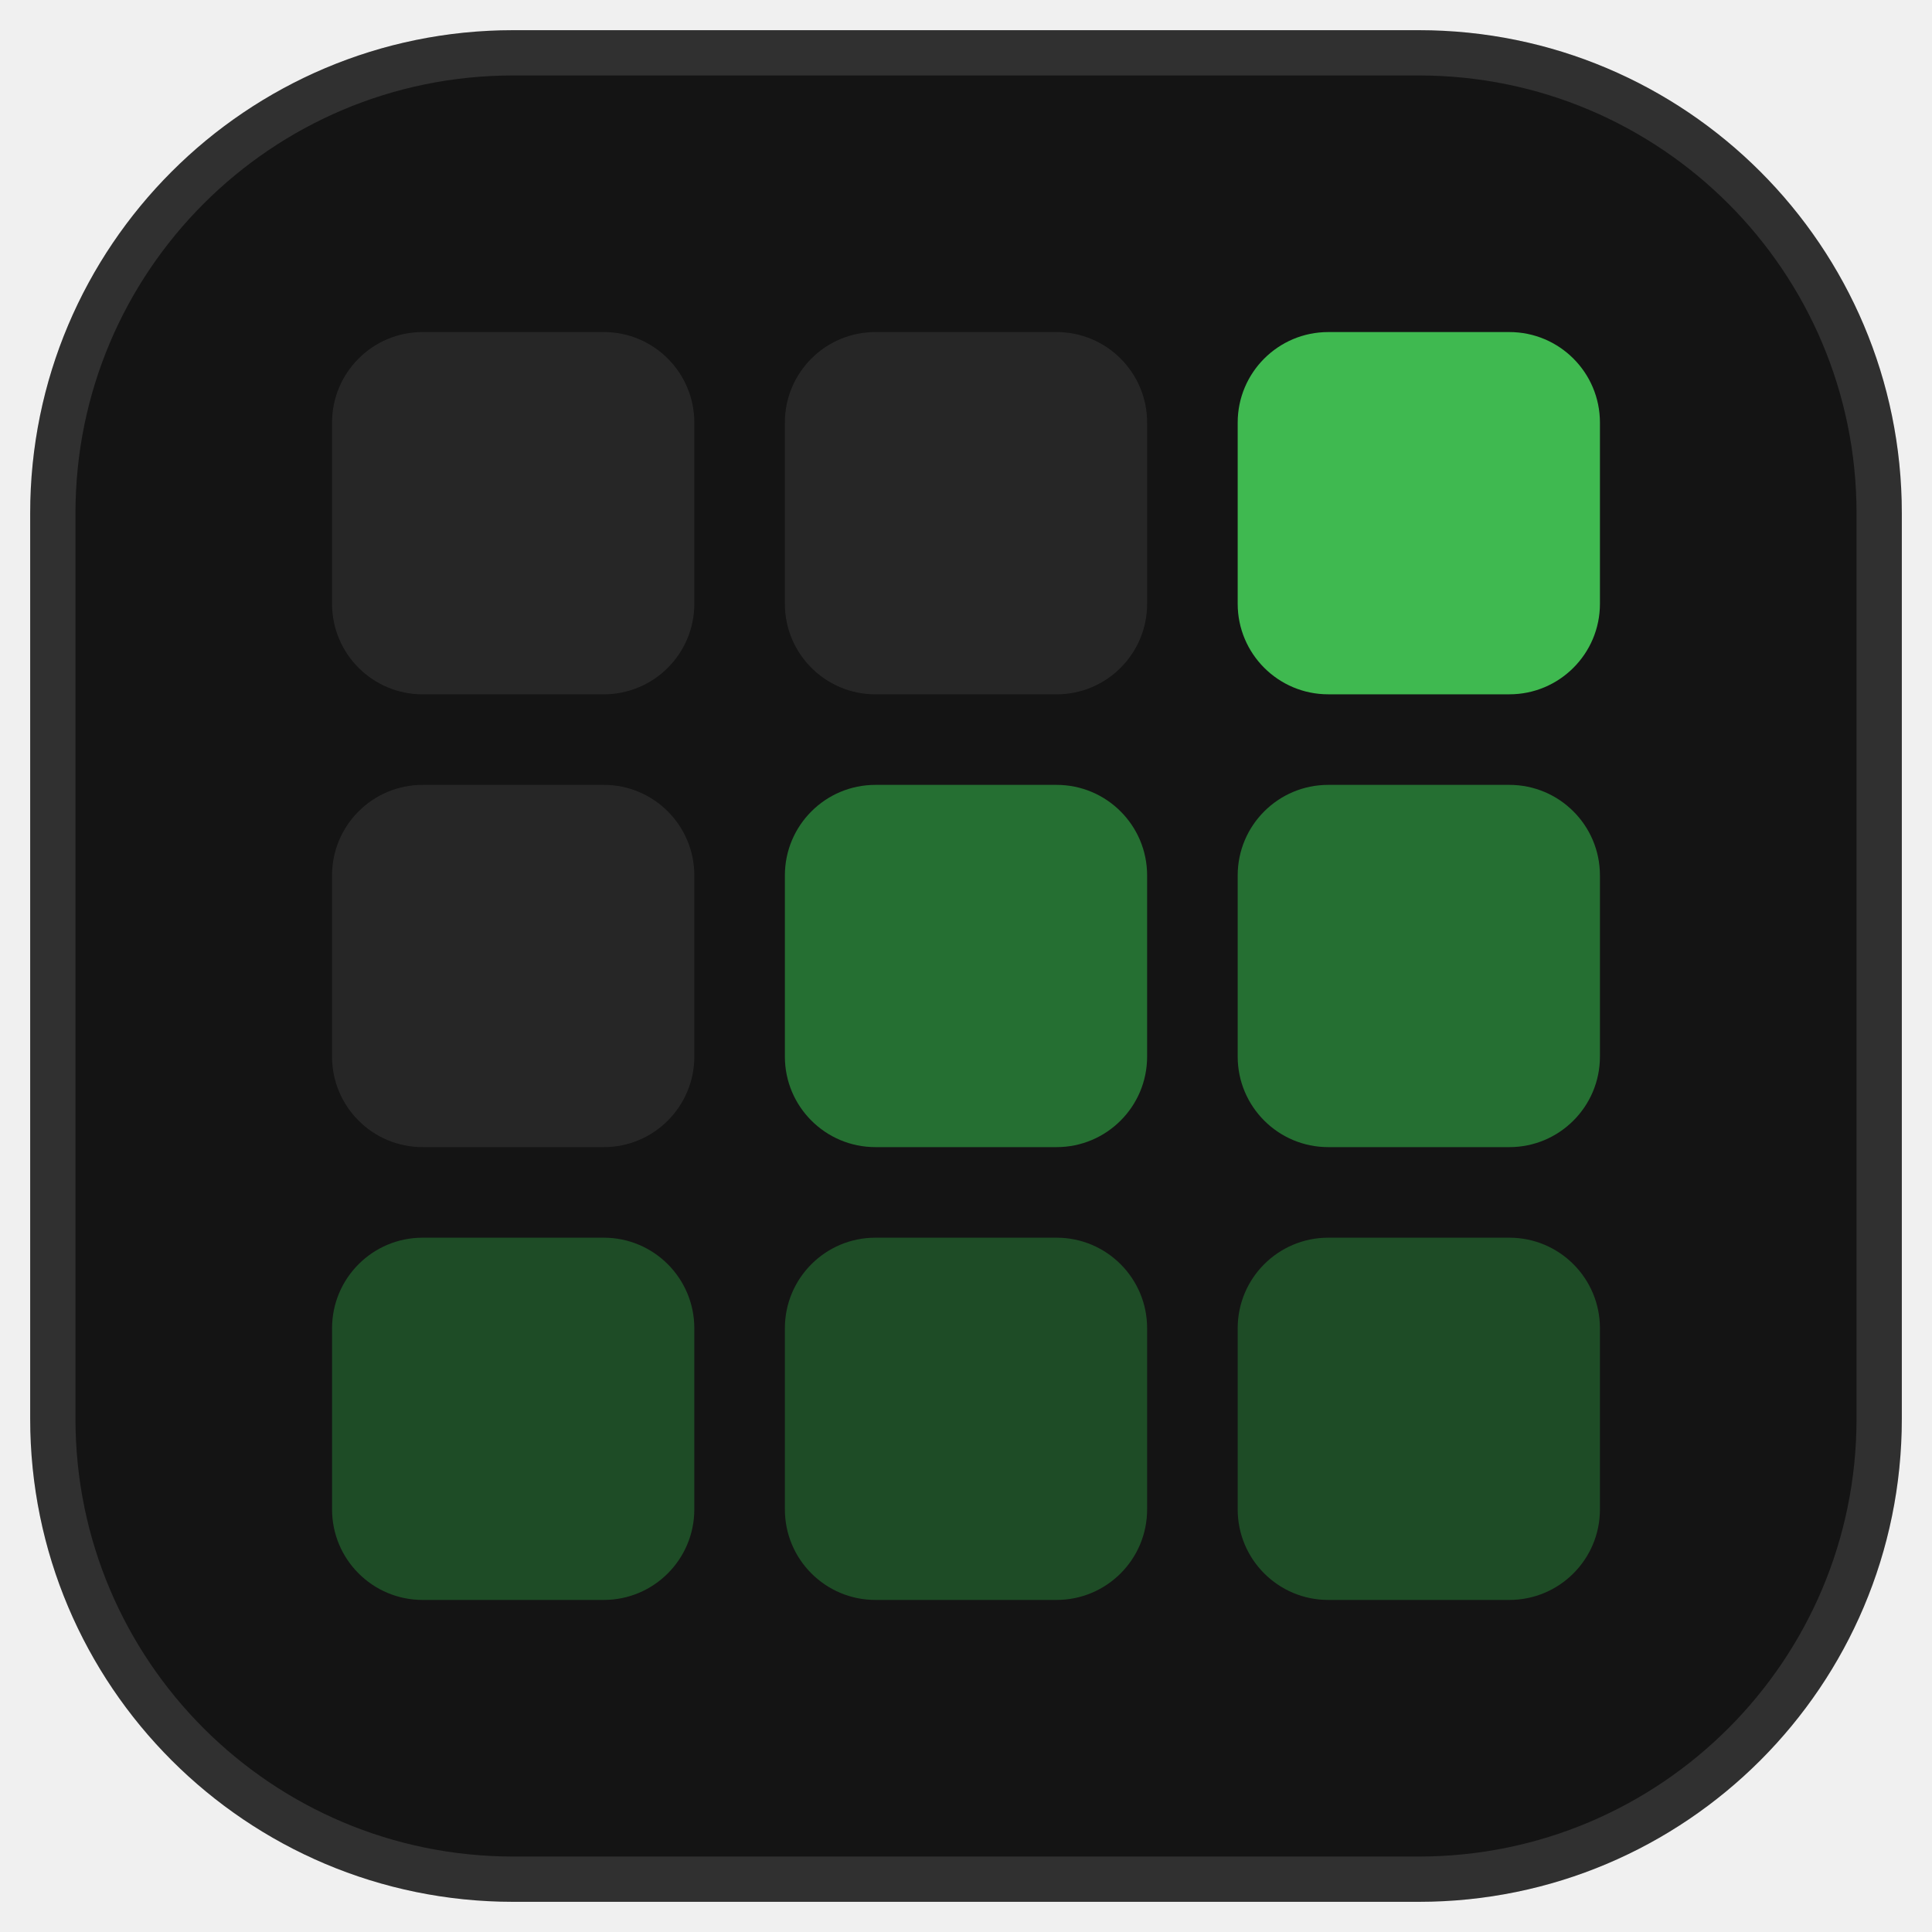
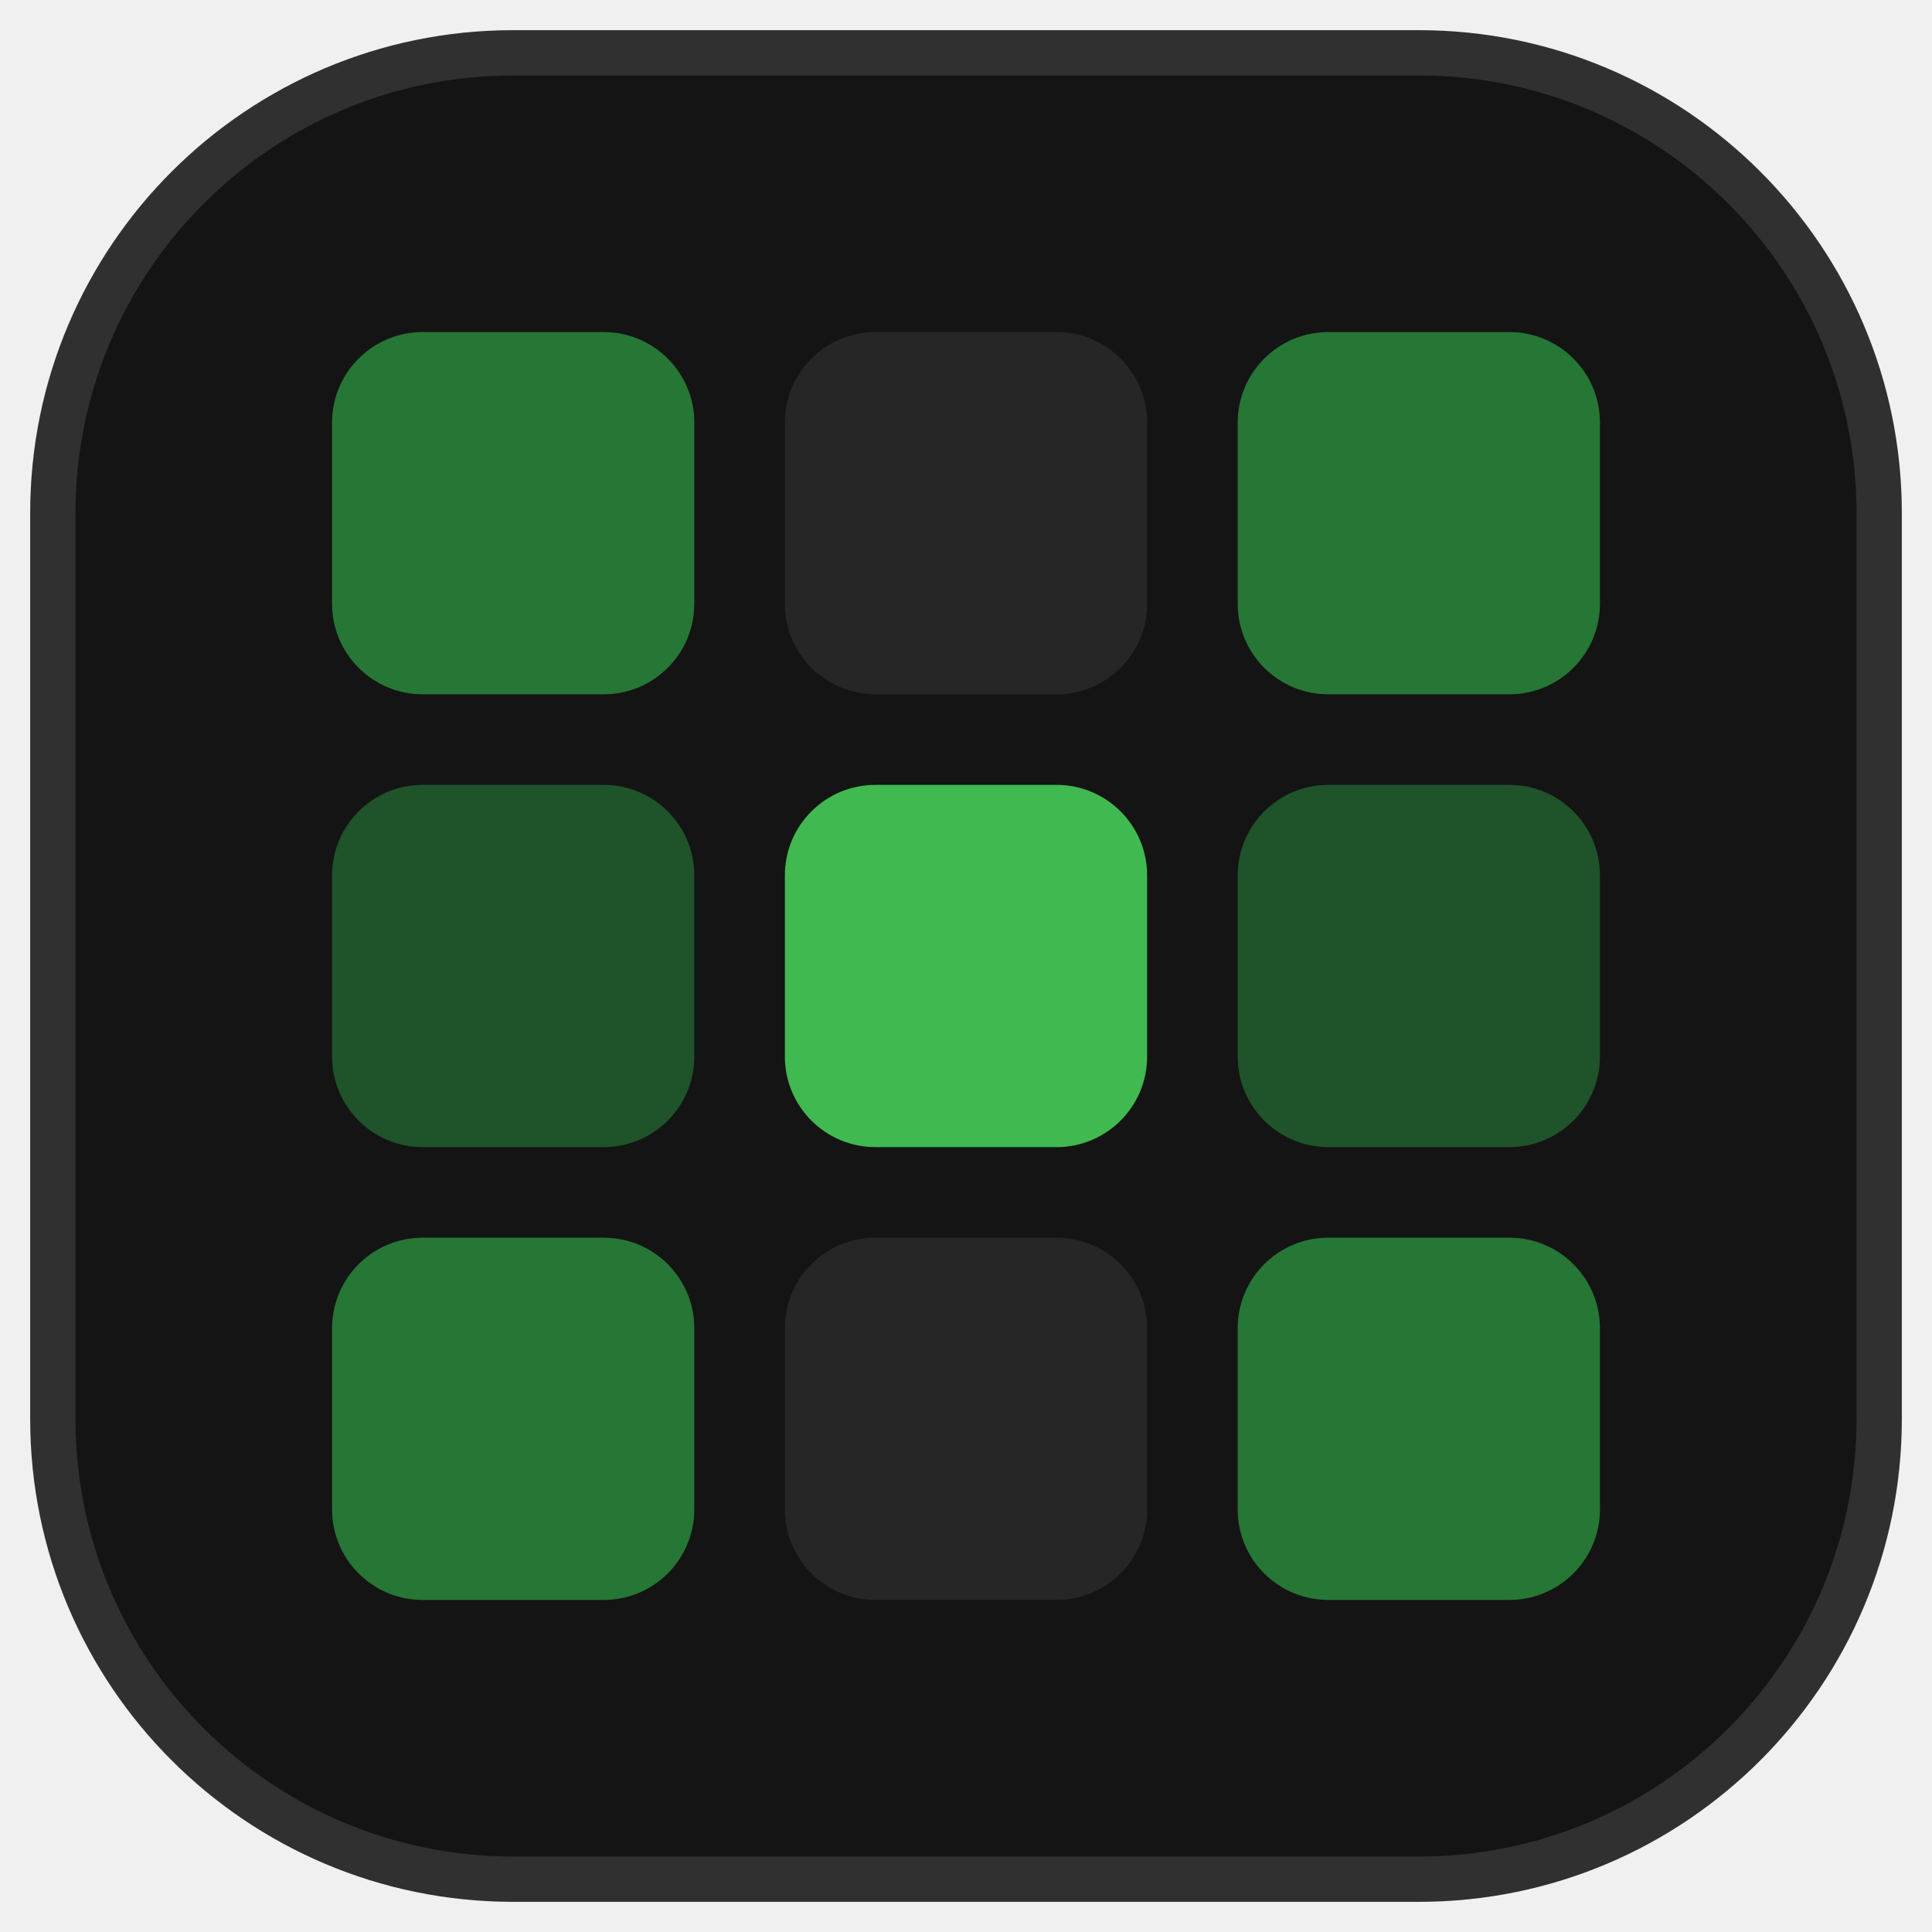
<svg xmlns="http://www.w3.org/2000/svg" viewBox="0 0 64 64">
  <rect x="1" y="1" width="62" height="62" rx="16" fill="#141414" />
  <rect x="1.75" y="1.75" width="60.5" height="60.5" rx="15.25" fill="none" stroke="#ffffff" stroke-opacity="0.12" stroke-width="1.5" />
  <g>
-     <rect x="11" y="11" width="12" height="12" rx="3" fill="#ffffff" fill-opacity="0.08" />
-     <rect x="11" y="26" width="12" height="12" rx="3" fill="#ffffff" fill-opacity="0.08" />
-     <rect x="11" y="41" width="12" height="12" rx="3" fill="#2ea043" fill-opacity="0.4" />
+     <rect x="11" y="11" width="12" height="12" rx="3" fill="#2ea043" fill-opacity="0.7" />
+     <rect x="11" y="26" width="12" height="12" rx="3" fill="#2ea043" fill-opacity="0.45" />
+     <rect x="11" y="41" width="12" height="12" rx="3" fill="#2ea043" fill-opacity="0.7" />
    <rect x="26" y="11" width="12" height="12" rx="3" fill="#ffffff" fill-opacity="0.08" />
-     <rect x="26" y="26" width="12" height="12" rx="3" fill="#2ea043" fill-opacity="0.65" />
-     <rect x="26" y="41" width="12" height="12" rx="3" fill="#2ea043" fill-opacity="0.4" />
-     <rect x="41" y="11" width="12" height="12" rx="3" fill="#3fb950" />
-     <rect x="41" y="26" width="12" height="12" rx="3" fill="#2ea043" fill-opacity="0.65" />
-     <rect x="41" y="41" width="12" height="12" rx="3" fill="#2ea043" fill-opacity="0.4" />
+     <rect x="26" y="26" width="12" height="12" rx="3" fill="#3fb950" />
+     <rect x="26" y="41" width="12" height="12" rx="3" fill="#ffffff" fill-opacity="0.08" />
+     <rect x="41" y="11" width="12" height="12" rx="3" fill="#2ea043" fill-opacity="0.7" />
+     <rect x="41" y="26" width="12" height="12" rx="3" fill="#2ea043" fill-opacity="0.45" />
+     <rect x="41" y="41" width="12" height="12" rx="3" fill="#2ea043" fill-opacity="0.7" />
  </g>
</svg>
